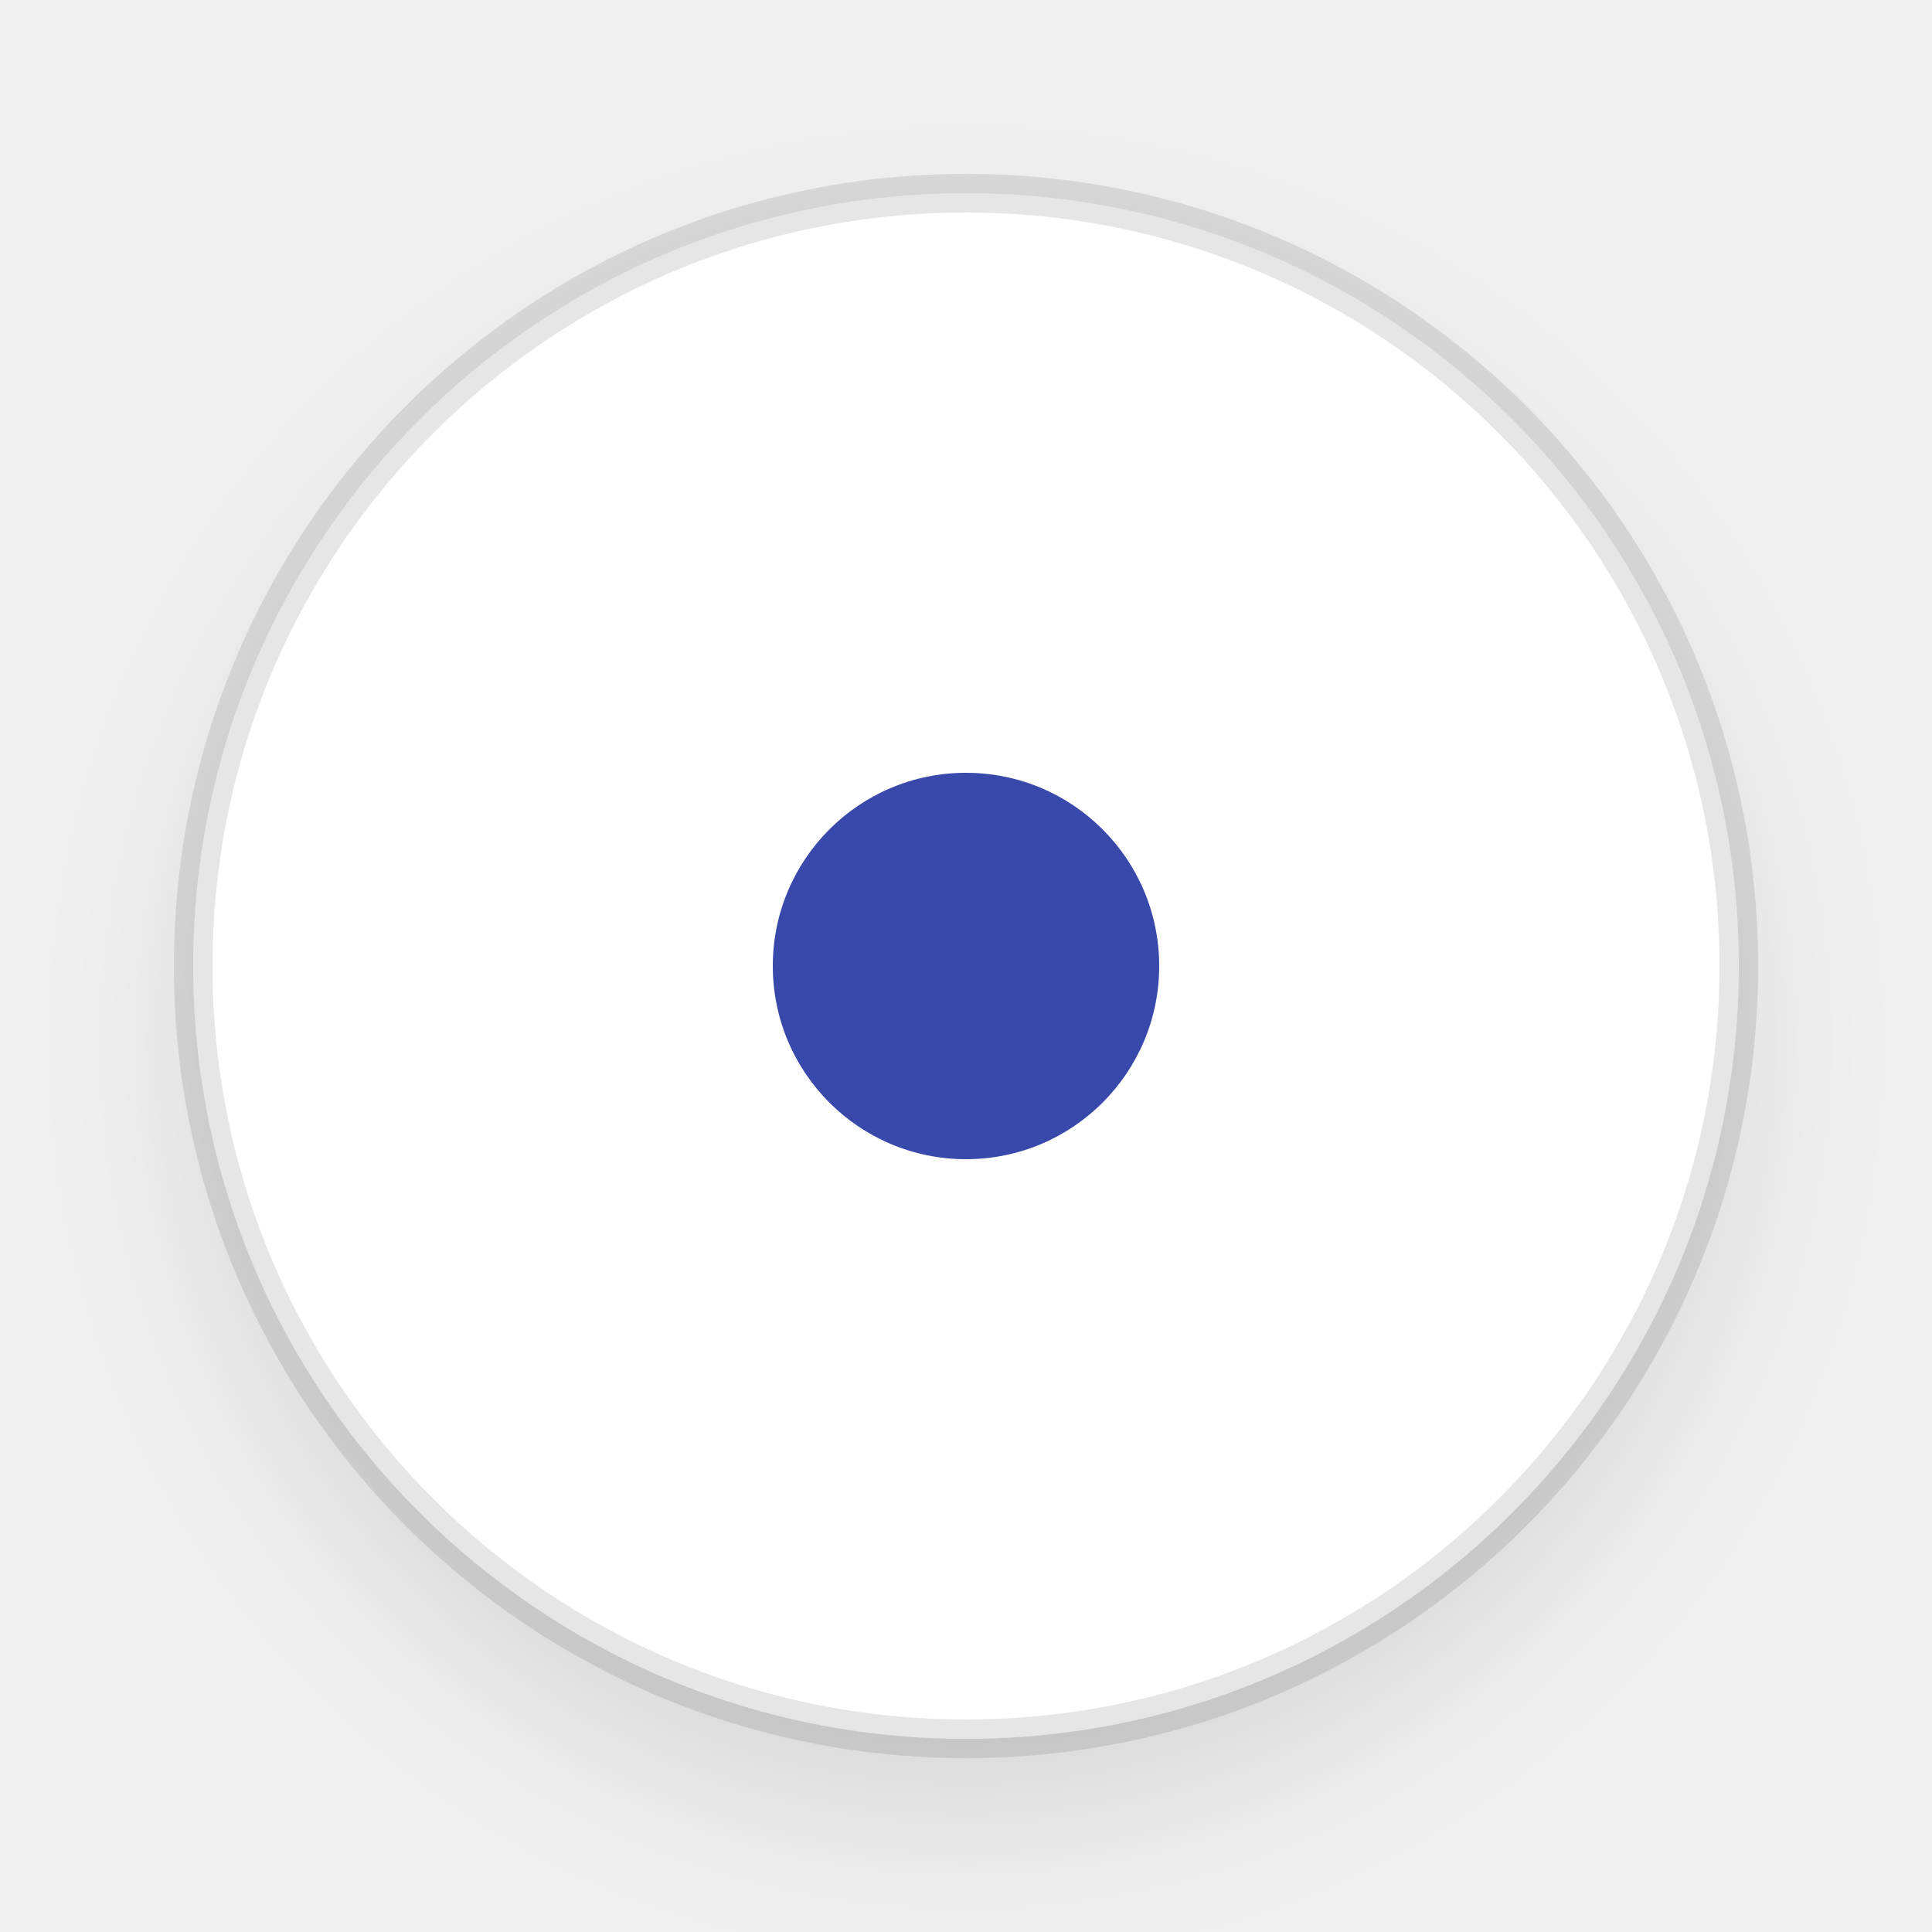
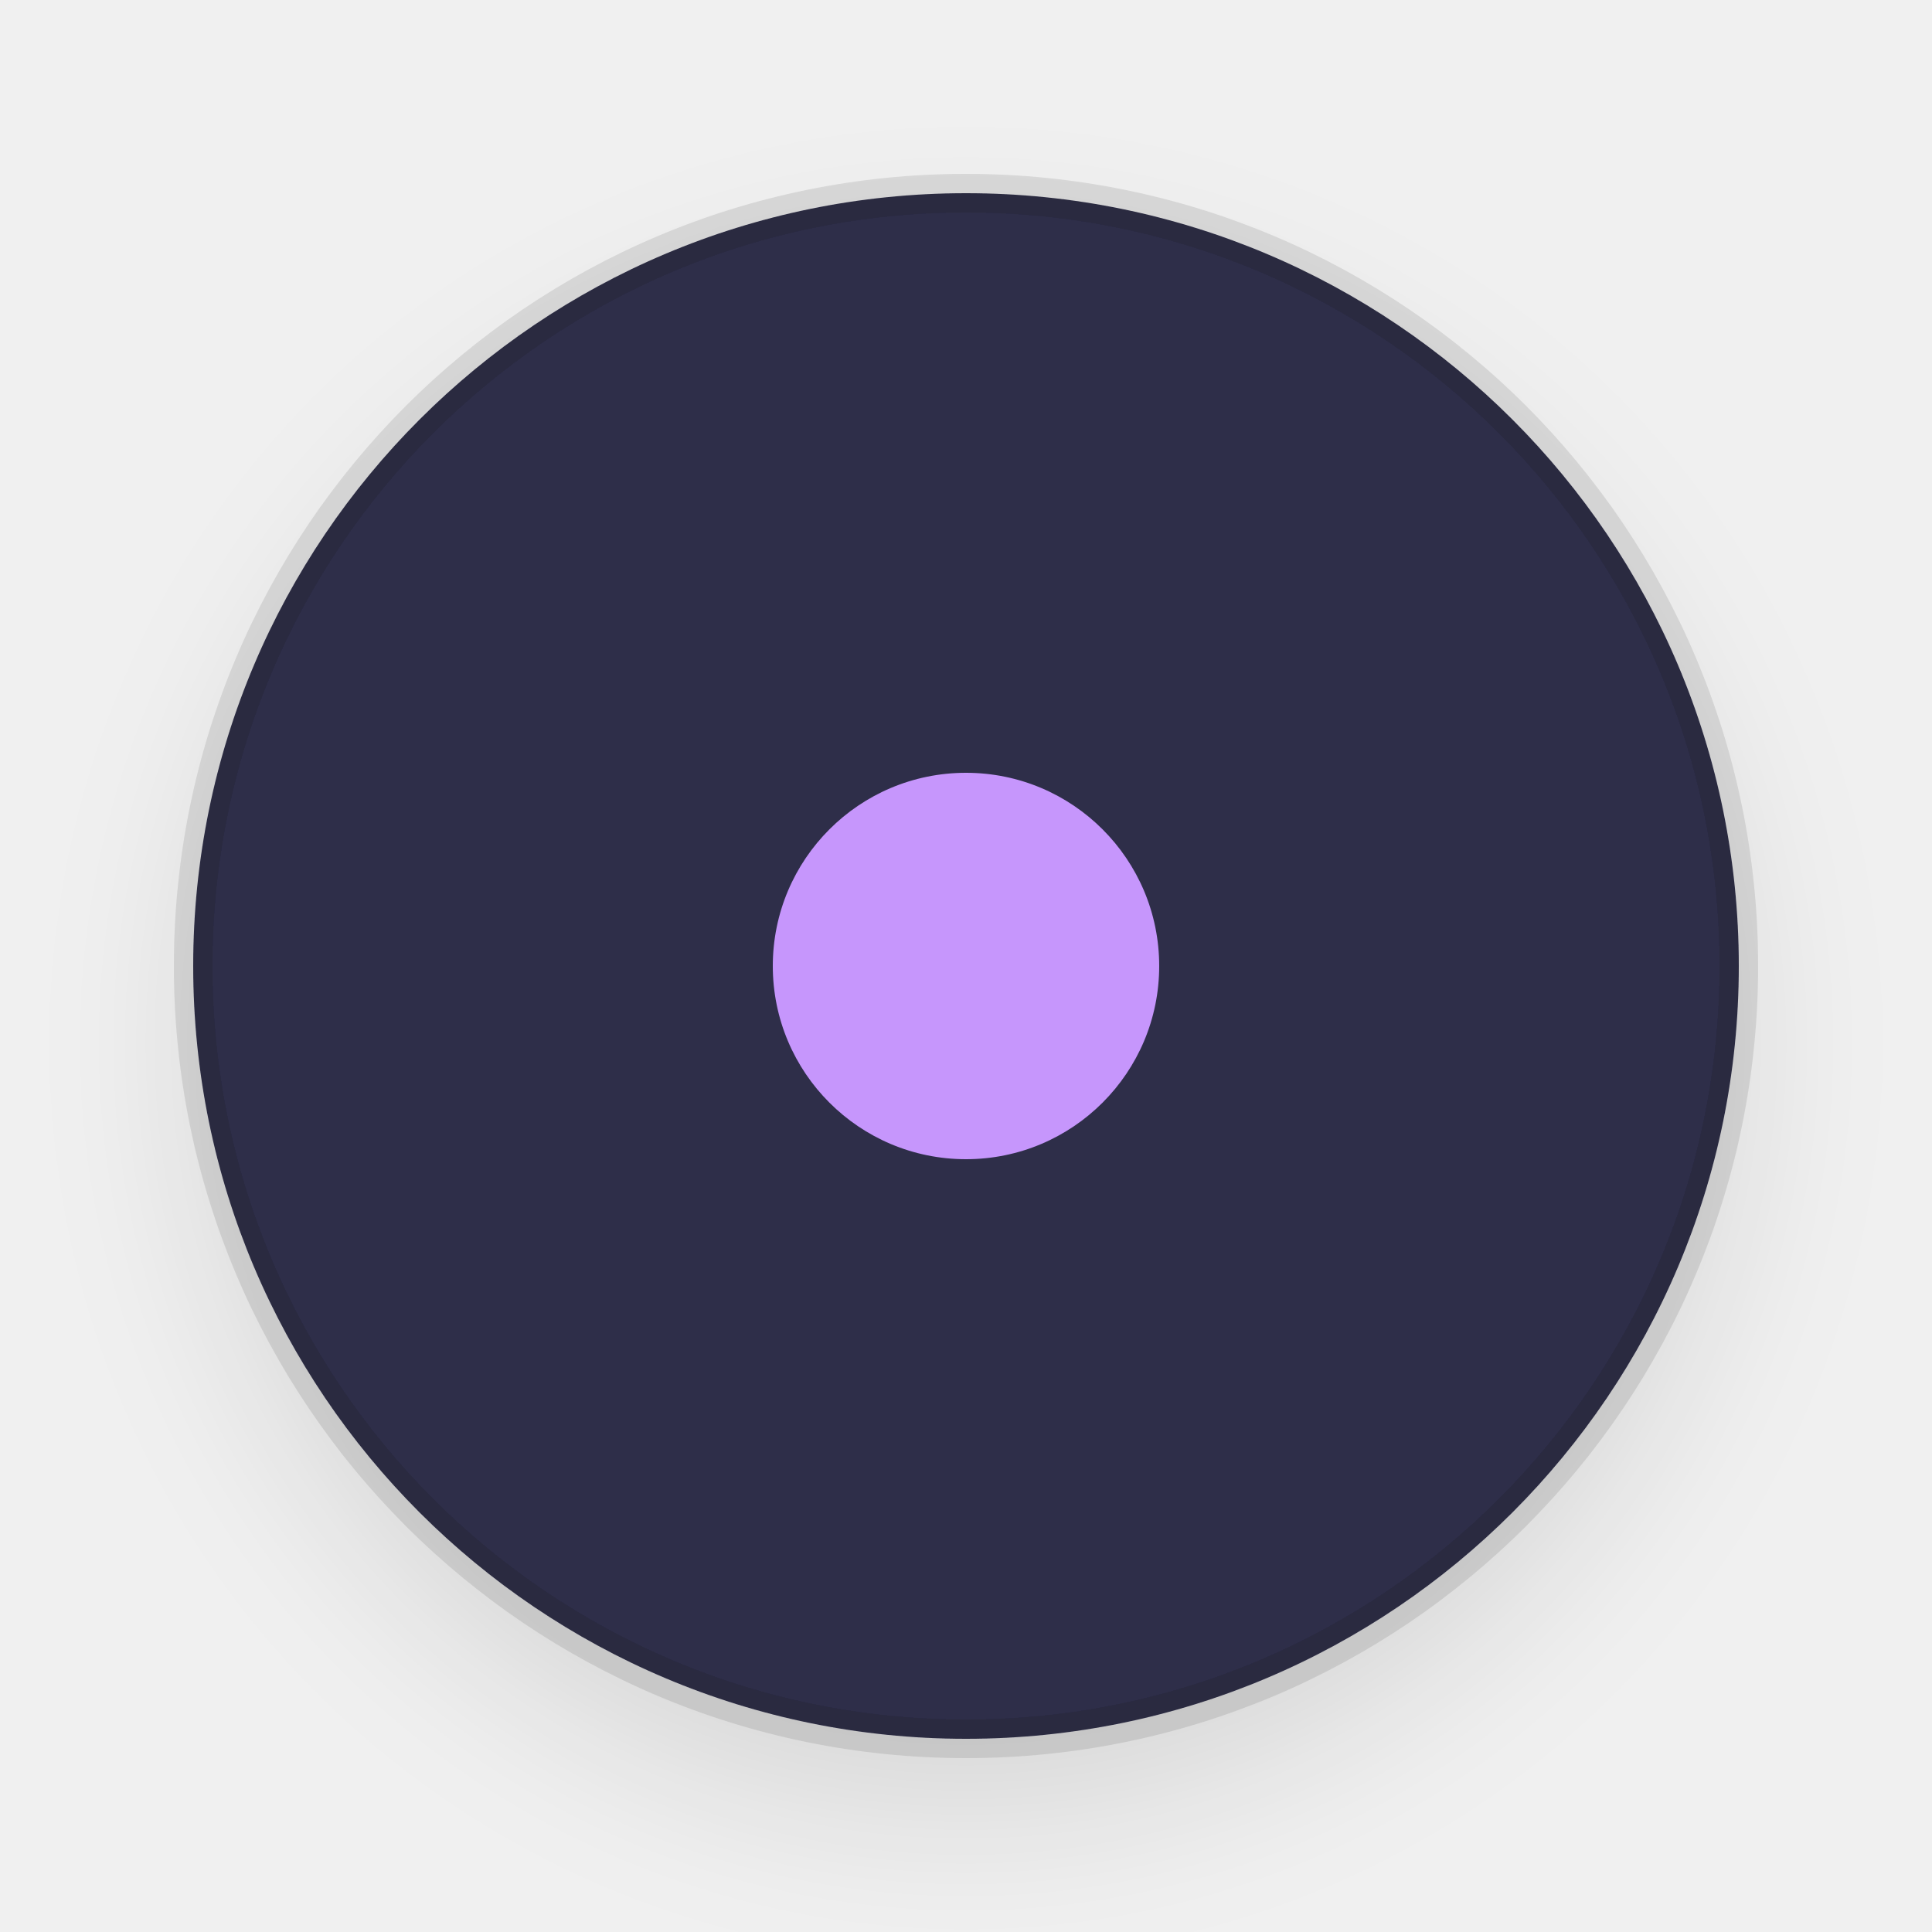
<svg xmlns="http://www.w3.org/2000/svg" width="100" height="100" viewBox="0 0 100 100">
-   <circle cx="50" cy="50" r="40" fill="white" stroke="rgba(0,0,0,0.1)" stroke-width="2" filter="url(#shadow)" />
-   <circle cx="50" cy="50" r="10" fill="rgb(57, 73, 171)" />
+   <circle cx="50" cy="50" r="40" fill="#2E2E48" stroke="rgba(0,0,0,0.1)" stroke-width="2" filter="url(#shadow)" />
+   <circle cx="50" cy="50" r="10" fill="#C696FC" />
  <defs>
    <filter id="shadow" x="-20%" y="-20%" width="140%" height="140%">
      <feDropShadow dx="0" dy="4" stdDeviation="4" flood-color="rgba(0,0,0,0.1)" />
    </filter>
  </defs>
</svg>
